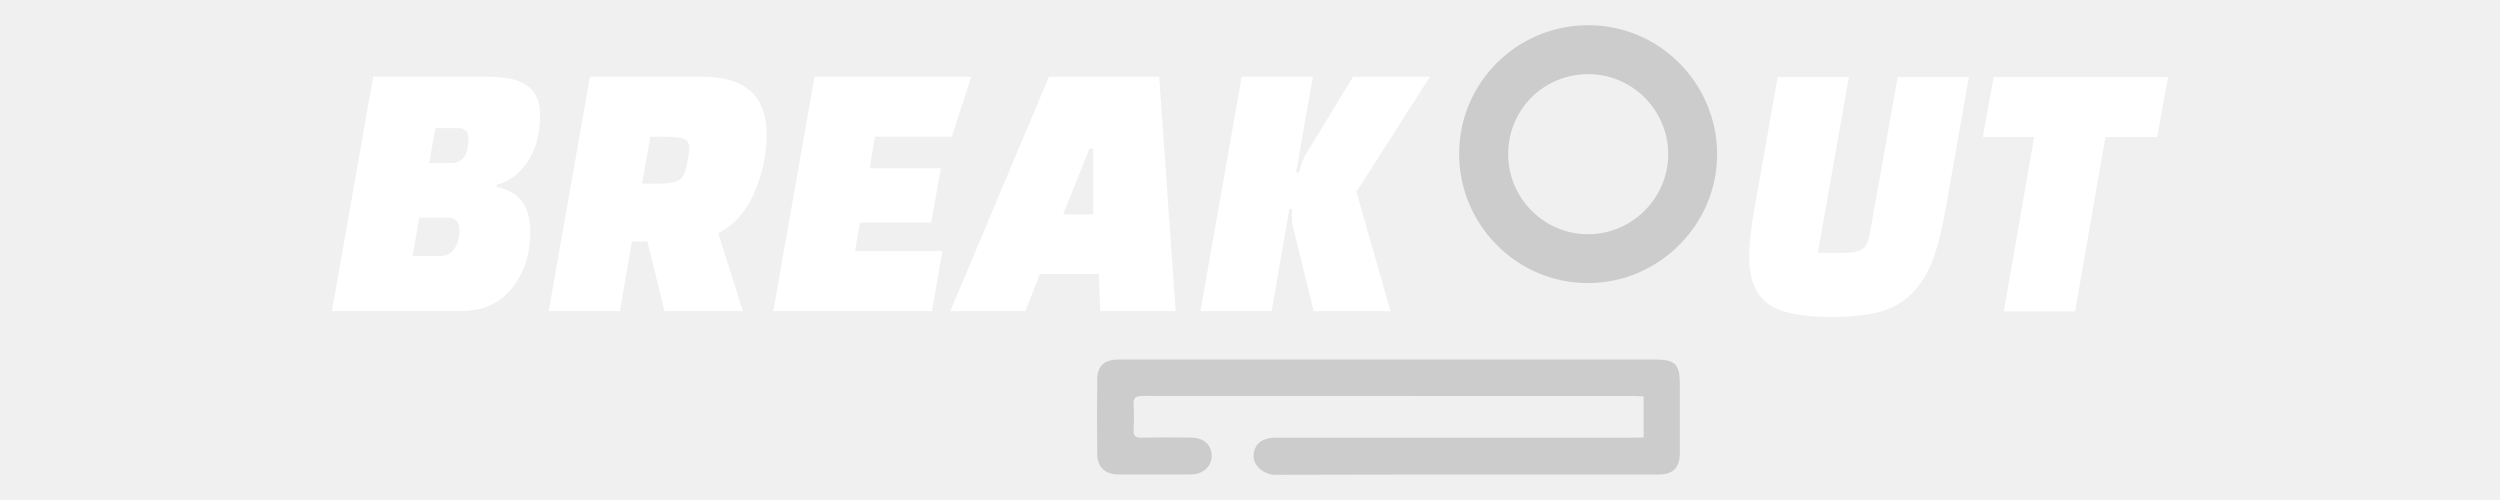
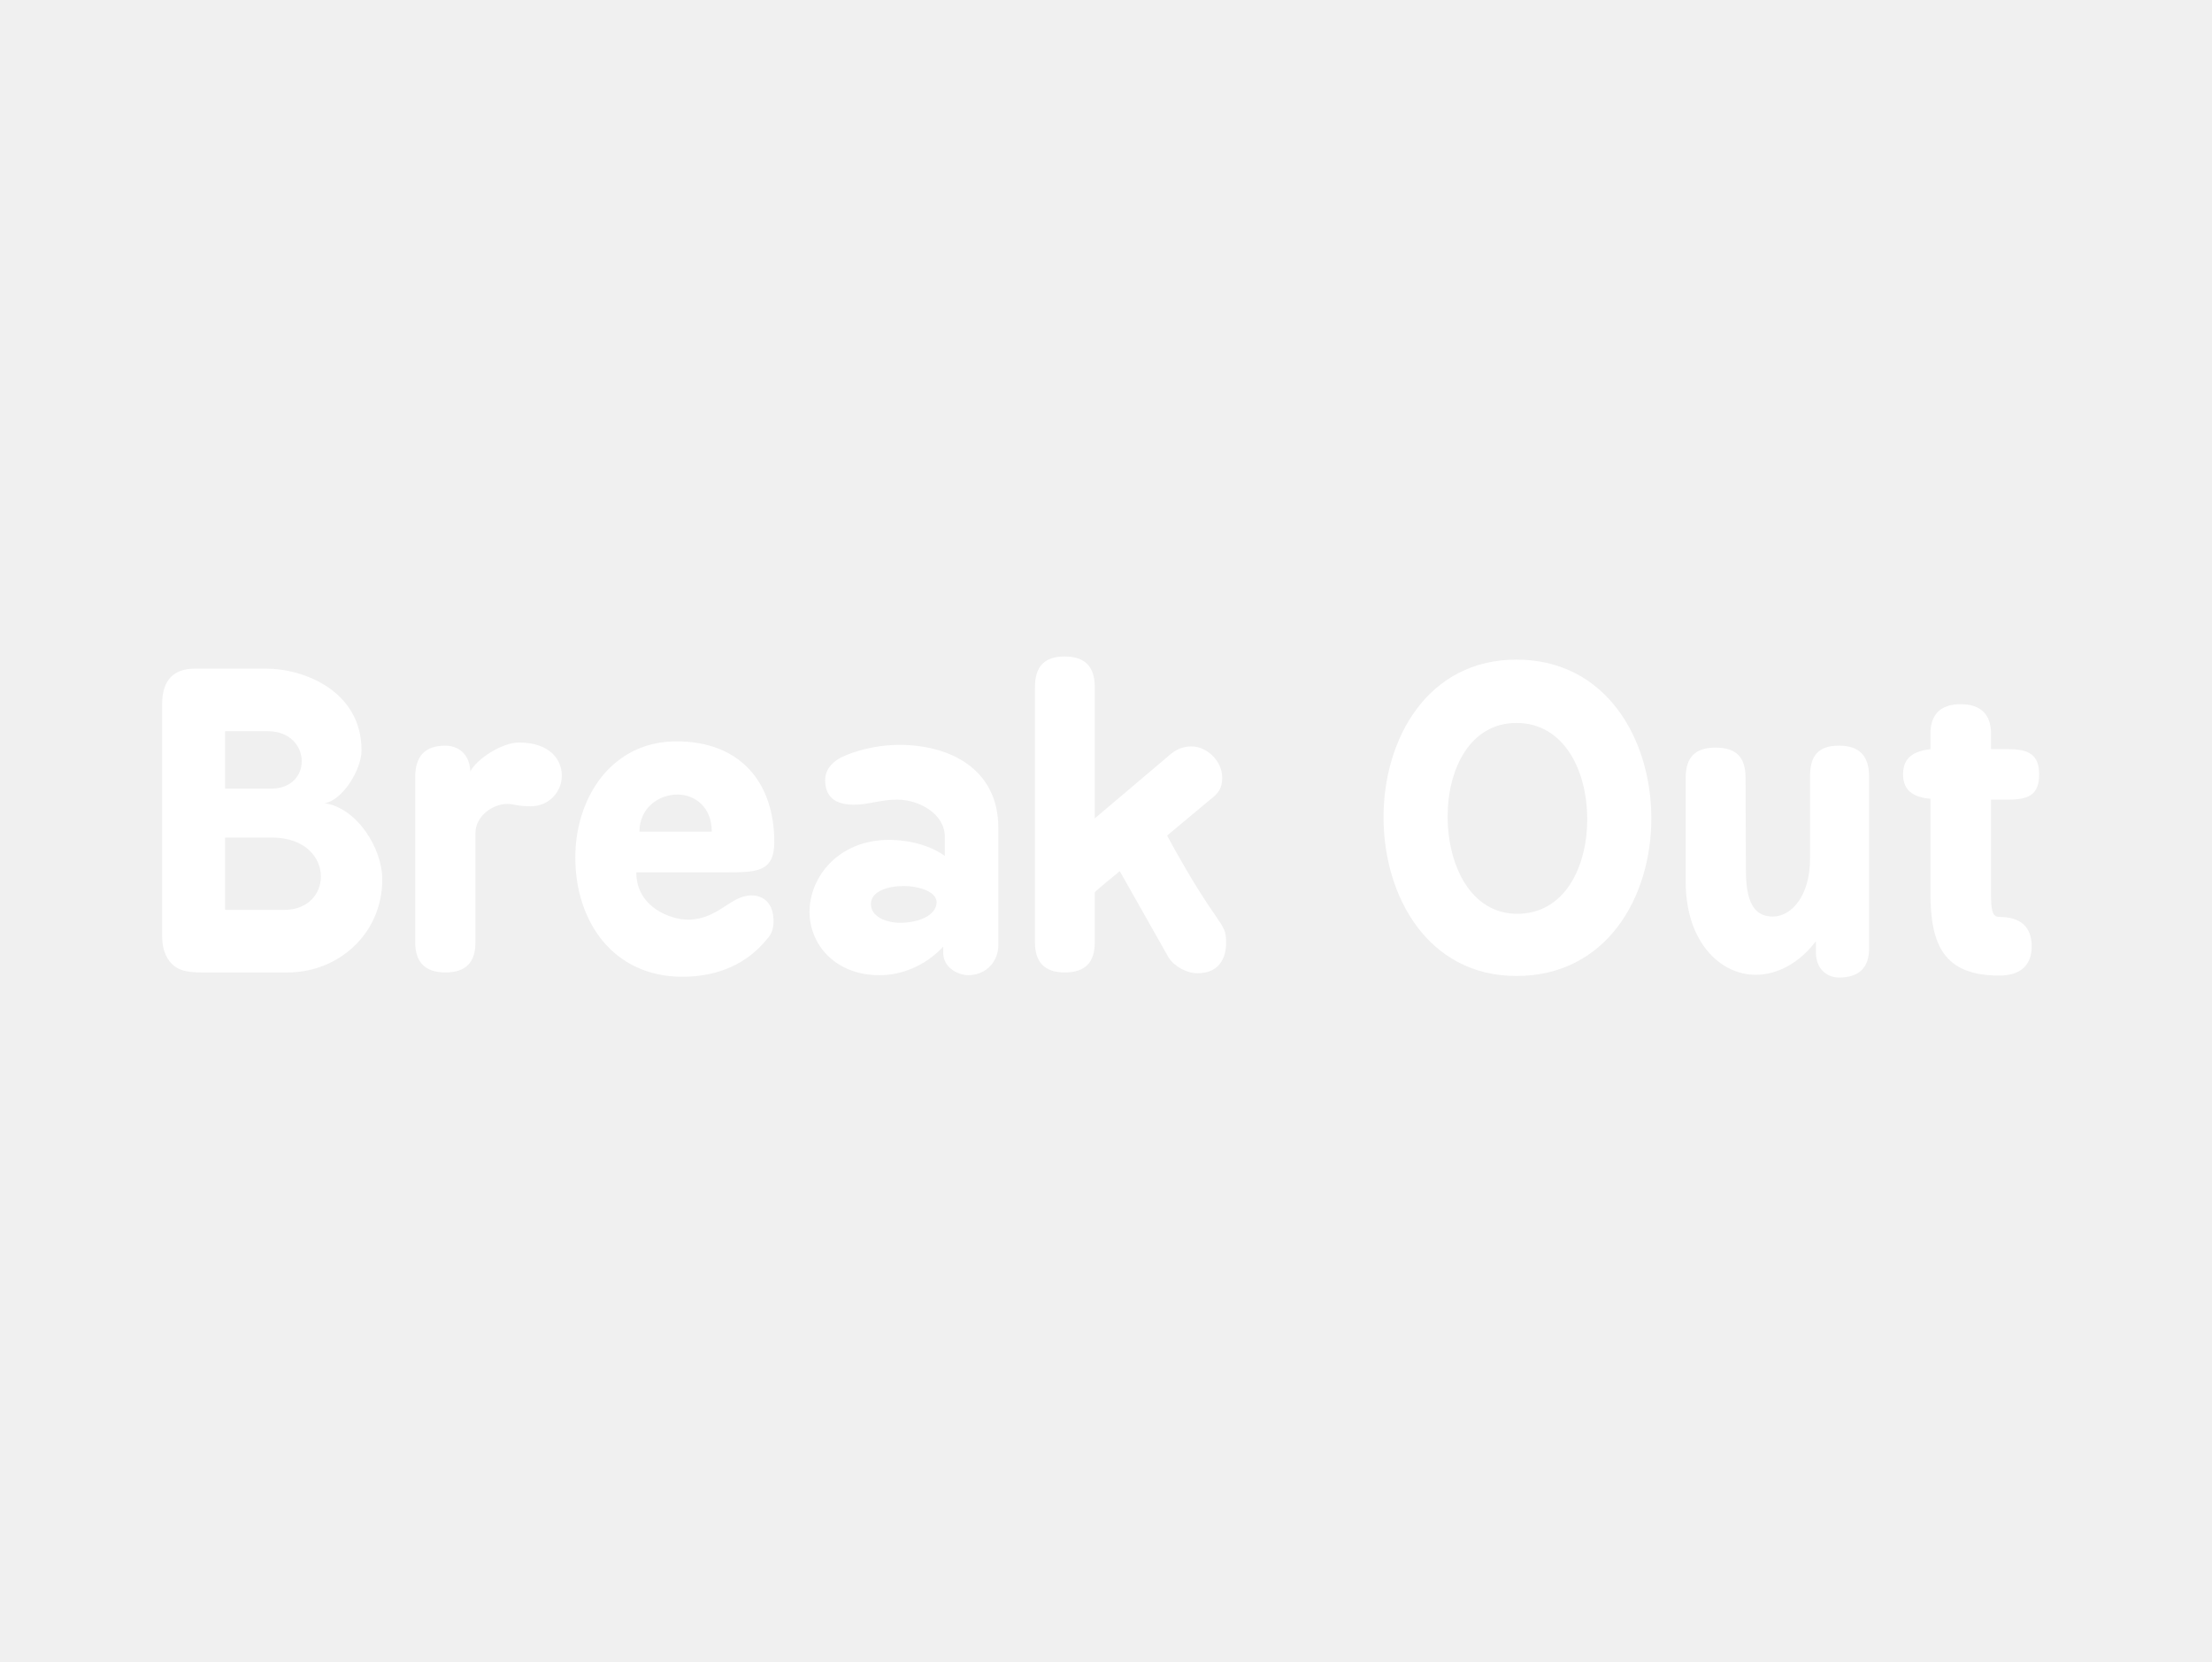
- <svg xmlns="http://www.w3.org/2000/svg" version="1.1" id="Warstwa_1" x="0px" y="0px" viewBox="0 0 200 40">
-   <path d="M 131.488 34.999 C 131.488 33.869 131.488 32.834 131.488 31.716 C 131.249 31.704 131.015 31.682 130.778 31.682 C 117.664 31.682 104.557 31.682 91.442 31.672 C 90.876 31.672 90.634 31.793 90.683 32.402 C 90.732 33.04 90.721 33.687 90.688 34.329 C 90.661 34.839 90.805 35.034 91.352 35.017 C 92.66 34.977 93.968 34.999 95.274 35.005 C 96.277 35.012 96.914 35.565 96.935 36.428 C 96.957 37.288 96.249 37.952 95.286 37.958 C 93.335 37.962 91.386 37.962 89.437 37.958 C 88.44 37.952 87.798 37.37 87.781 36.374 C 87.754 34.357 87.754 32.342 87.781 30.325 C 87.792 29.252 88.358 28.763 89.491 28.763 C 96.669 28.758 103.846 28.763 111.019 28.763 C 118.172 28.763 125.329 28.763 132.479 28.763 C 133.978 28.763 134.384 29.157 134.384 30.636 C 134.384 32.519 134.39 34.402 134.384 36.286 C 134.378 37.403 133.829 37.962 132.722 37.962 C 122.487 37.962 112.26 37.952 102.025 37.984 C 101.106 37.99 100.258 37.249 100.286 36.466 C 100.313 35.554 100.934 35.017 102.042 35.017 C 111.567 35.017 121.087 35.017 130.612 35.017 C 130.878 34.999 131.138 34.999 131.488 34.999 Z" style="fill: rgb(204, 204, 204);" />
-   <path d="M 116.731 12.354 C 116.708 6.673 121.283 2.061 126.994 2.016 C 132.659 1.972 137.316 6.57 137.368 12.25 C 137.42 17.931 132.741 22.639 127.046 22.647 C 121.38 22.655 116.76 18.034 116.731 12.354 Z M 127.06 5.932 C 123.508 5.932 120.683 8.735 120.653 12.287 C 120.624 15.832 123.523 18.754 127.075 18.739 C 130.583 18.724 133.46 15.825 133.46 12.325 C 133.445 8.801 130.575 5.932 127.06 5.932 Z" style="fill: rgb(204, 204, 204);" />
-   <path d="M 26.555 24.89 L 29.855 6.14 L 39.095 6.14 C 40.535 6.14 41.58 6.39 42.23 6.89 C 42.88 7.39 43.205 8.16 43.205 9.2 C 43.205 10.72 42.87 11.97 42.2 12.95 C 41.53 13.93 40.715 14.54 39.755 14.78 L 39.725 14.96 C 41.525 15.3 42.425 16.49 42.425 18.53 C 42.425 20.33 41.935 21.84 40.955 23.06 C 39.975 24.28 38.595 24.89 36.815 24.89 Z M 35.795 17.42 L 33.545 17.42 L 33.005 20.48 L 35.225 20.48 C 35.725 20.48 36.105 20.28 36.365 19.88 C 36.625 19.48 36.755 18.97 36.755 18.35 C 36.755 17.73 36.435 17.42 35.795 17.42 Z M 36.635 10.25 L 34.835 10.25 L 34.325 13.04 L 36.095 13.04 C 37.015 13.04 37.475 12.39 37.475 11.09 C 37.475 10.53 37.195 10.25 36.635 10.25 Z M 59.435 24.89 L 53.165 24.89 L 51.785 19.31 L 50.555 19.31 L 49.595 24.89 L 43.895 24.89 L 47.195 6.14 L 56.195 6.14 C 59.615 6.14 61.325 7.67 61.325 10.73 C 61.325 11.99 61.135 13.19 60.755 14.33 C 60.055 16.49 58.955 17.93 57.455 18.65 Z M 52.025 10.94 L 51.365 14.69 L 52.685 14.69 C 53.365 14.69 53.88 14.615 54.23 14.465 C 54.58 14.315 54.82 13.885 54.95 13.175 C 55.08 12.465 55.145 12.03 55.145 11.87 C 55.145 11.47 54.99 11.215 54.68 11.105 C 54.37 10.995 53.865 10.94 53.165 10.94 Z M 74.494 17.81 L 68.794 17.81 L 68.404 20.09 L 75.394 20.09 L 74.554 24.89 L 61.864 24.89 L 65.164 6.14 L 77.704 6.14 L 76.144 10.94 L 69.994 10.94 L 69.574 13.46 L 75.274 13.46 Z M 82.024 24.89 L 76.024 24.89 L 83.914 6.14 L 92.734 6.14 L 94.054 24.89 L 88.024 24.89 L 87.904 21.92 L 83.194 21.92 Z M 87.154 11.9 L 85.054 17.15 L 87.454 17.15 L 87.454 11.9 Z M 103.354 17.3 L 103.384 16.73 L 103.144 16.73 L 101.734 24.89 L 96.034 24.89 L 99.334 6.14 L 105.034 6.14 L 103.684 13.79 L 103.924 13.79 C 104.084 13.15 104.264 12.67 104.464 12.35 L 108.244 6.14 L 114.394 6.14 L 108.514 15.35 L 111.244 24.89 L 105.094 24.89 L 103.444 18.17 C 103.384 17.97 103.354 17.68 103.354 17.3 Z" style="white-space: pre; fill: rgb(255, 255, 255);" />
-   <path d="M 147.915 6.161 L 145.425 20.231 L 147.465 20.231 C 148.165 20.231 148.665 20.136 148.965 19.946 C 149.265 19.756 149.475 19.321 149.595 18.641 L 151.815 6.161 L 157.515 6.161 L 155.655 16.691 C 155.355 18.391 155.01 19.761 154.62 20.801 C 154.23 21.841 153.685 22.721 152.985 23.441 C 152.285 24.161 151.42 24.661 150.39 24.941 C 149.36 25.221 148.055 25.361 146.475 25.361 C 144.055 25.361 142.36 24.996 141.39 24.266 C 140.42 23.536 139.935 22.281 139.935 20.501 C 139.935 19.521 140.075 18.251 140.355 16.691 L 142.215 6.161 Z M 172.575 10.961 L 168.435 10.961 L 166.005 24.911 L 160.305 24.911 L 162.735 10.961 L 158.625 10.961 L 159.495 6.161 L 173.445 6.161 Z" style="white-space: pre; fill: rgb(255, 255, 255);" />
+ <svg xmlns="http://www.w3.org/2000/svg" width="430" height="323" viewBox="0 0 430 323" fill="none">
+   <path d="M31.523 182.084V136.788C31.523 132.228 33.727 129.948 37.907 129.948H51.739C59.035 129.948 70.283 134.28 70.283 145.832C70.283 149.708 66.407 155.712 63.063 156.092C69.371 157.004 74.311 164.832 74.311 170.912C74.311 181.552 65.723 189 55.919 189H39.123C36.843 189 35.171 188.696 34.031 187.86C32.511 186.796 31.523 184.744 31.523 182.084ZM43.759 162.78V176.84H55.235C59.947 176.84 62.379 173.648 62.379 170.38C62.379 166.656 59.339 162.78 52.803 162.78H43.759ZM43.759 153.28H52.651C56.679 153.28 58.655 150.696 58.655 147.96C58.655 145.072 56.451 142.108 52.043 142.108H43.759V153.28ZM80.715 183.148V151C80.715 146.896 82.691 144.92 86.567 144.92C88.923 144.92 91.279 146.364 91.431 149.936C92.723 147.428 97.663 144.312 100.855 144.312C106.935 144.312 109.215 147.656 109.215 150.772C109.215 153.888 106.707 156.7 103.211 156.7C102.147 156.7 101.159 156.624 100.399 156.472C99.867 156.396 99.411 156.244 98.651 156.244C95.763 156.244 92.419 158.6 92.419 161.944V183.148C92.419 187.024 90.595 189 86.567 189C82.691 189 80.715 187.024 80.715 183.148ZM131.521 144.084C143.757 144.084 150.521 151.912 150.521 163.692C150.521 169.544 146.949 169.544 141.097 169.544H123.693C123.693 176.384 130.457 178.74 133.725 178.74C139.577 178.74 142.009 174.028 146.037 174.028C148.469 174.028 150.369 175.548 150.369 179.044C150.369 180.412 150.065 181.476 149.077 182.54C145.277 187.252 139.653 189.836 132.661 189.836C119.285 189.836 111.837 179.196 111.837 166.656C111.837 155.104 118.829 144.084 131.521 144.084ZM124.301 161.64H138.361C138.361 156.776 135.017 154.42 131.673 154.42C128.177 154.42 124.301 156.928 124.301 161.64ZM164.361 146.82C167.705 145.452 171.353 144.768 174.849 144.768C184.501 144.768 194.077 149.328 194.077 160.956V183.68C194.077 186.72 191.873 189.532 188.149 189.532C186.857 189.532 183.589 188.544 183.361 185.428V183.984C179.789 187.784 175.229 189.532 170.973 189.532C162.309 189.532 157.369 183.528 157.369 177.22C157.369 170.38 163.069 163.236 172.797 163.236C176.901 163.236 180.929 164.376 183.665 166.352V162.628C183.665 158.144 178.649 155.408 174.393 155.408C171.277 155.408 168.769 156.396 166.033 156.396C163.145 156.396 160.409 155.484 160.409 151.608C160.409 149.48 161.929 147.808 164.361 146.82ZM169.301 175.7C169.301 178.132 172.189 179.348 175.001 179.348C178.421 179.348 182.069 177.98 182.069 175.32C182.069 173.344 178.725 172.204 175.685 172.204C172.493 172.204 169.301 173.268 169.301 175.7ZM201.188 183.148V133.52C201.188 129.568 203.012 127.592 206.964 127.592C210.916 127.592 212.816 129.568 212.816 133.52V159.056L227.636 146.516C228.852 145.528 230.144 145.072 231.588 145.072C234.704 145.072 237.592 147.96 237.592 151.152C237.592 153.128 236.908 154.192 235.16 155.484L226.876 162.4C236.908 180.868 238.352 178.816 238.352 183.224C238.352 186.416 236.832 189.152 232.804 189.152C230.676 189.152 228.32 187.86 227.18 186.112L217.68 169.316C217.3 169.62 213.196 172.964 212.816 173.42V183.148C212.816 187.024 210.992 189 206.964 189C203.088 189 201.188 187.024 201.188 183.148ZM294.791 128.2C312.271 128.2 321.011 143.704 321.011 159.056C321.011 174.408 312.271 189.684 294.791 189.684C277.615 189.684 268.951 174.256 268.951 158.828C268.951 143.552 277.539 128.2 294.791 128.2ZM294.791 140.512C285.747 140.512 281.415 149.48 281.415 158.676C281.415 168.176 285.899 177.6 294.943 177.6C304.139 177.6 308.547 168.556 308.547 159.208C308.547 149.784 304.063 140.512 294.791 140.512ZM339.321 151.152L339.397 169.316C339.397 176.764 341.981 178.132 344.641 178.132C348.213 178.132 351.861 174.18 351.861 166.884V150.924C351.861 147.124 353.229 144.92 357.485 144.92C361.437 144.92 363.337 146.896 363.337 150.924V184.364C363.337 188.012 361.437 189.988 357.485 189.988C355.433 189.988 353.077 188.62 353.001 185.2V182.92C349.809 187.176 345.477 189.456 341.297 189.456C334.305 189.456 327.693 182.92 327.693 171.444V151.152C327.693 147.124 329.593 145.3 333.469 145.3C337.497 145.3 339.321 147.124 339.321 151.152ZM369.945 150.468C369.945 147.124 372.149 145.984 375.265 145.604V142.64C375.265 138.84 377.241 136.864 381.117 136.864C385.069 136.864 387.045 138.84 387.045 142.64V145.604H390.313C394.341 145.604 396.393 146.592 396.393 150.544C396.393 154.344 394.493 155.408 390.465 155.408H387.045V173.496C387.045 176.688 387.197 178.208 388.641 178.208C392.745 178.208 394.949 180.108 394.949 183.908C394.949 187.632 392.745 189.608 388.641 189.608C377.773 189.608 375.265 183.528 375.265 173.496V155.256C372.225 154.952 369.945 153.888 369.945 150.468Z" fill="white" />
</svg>
